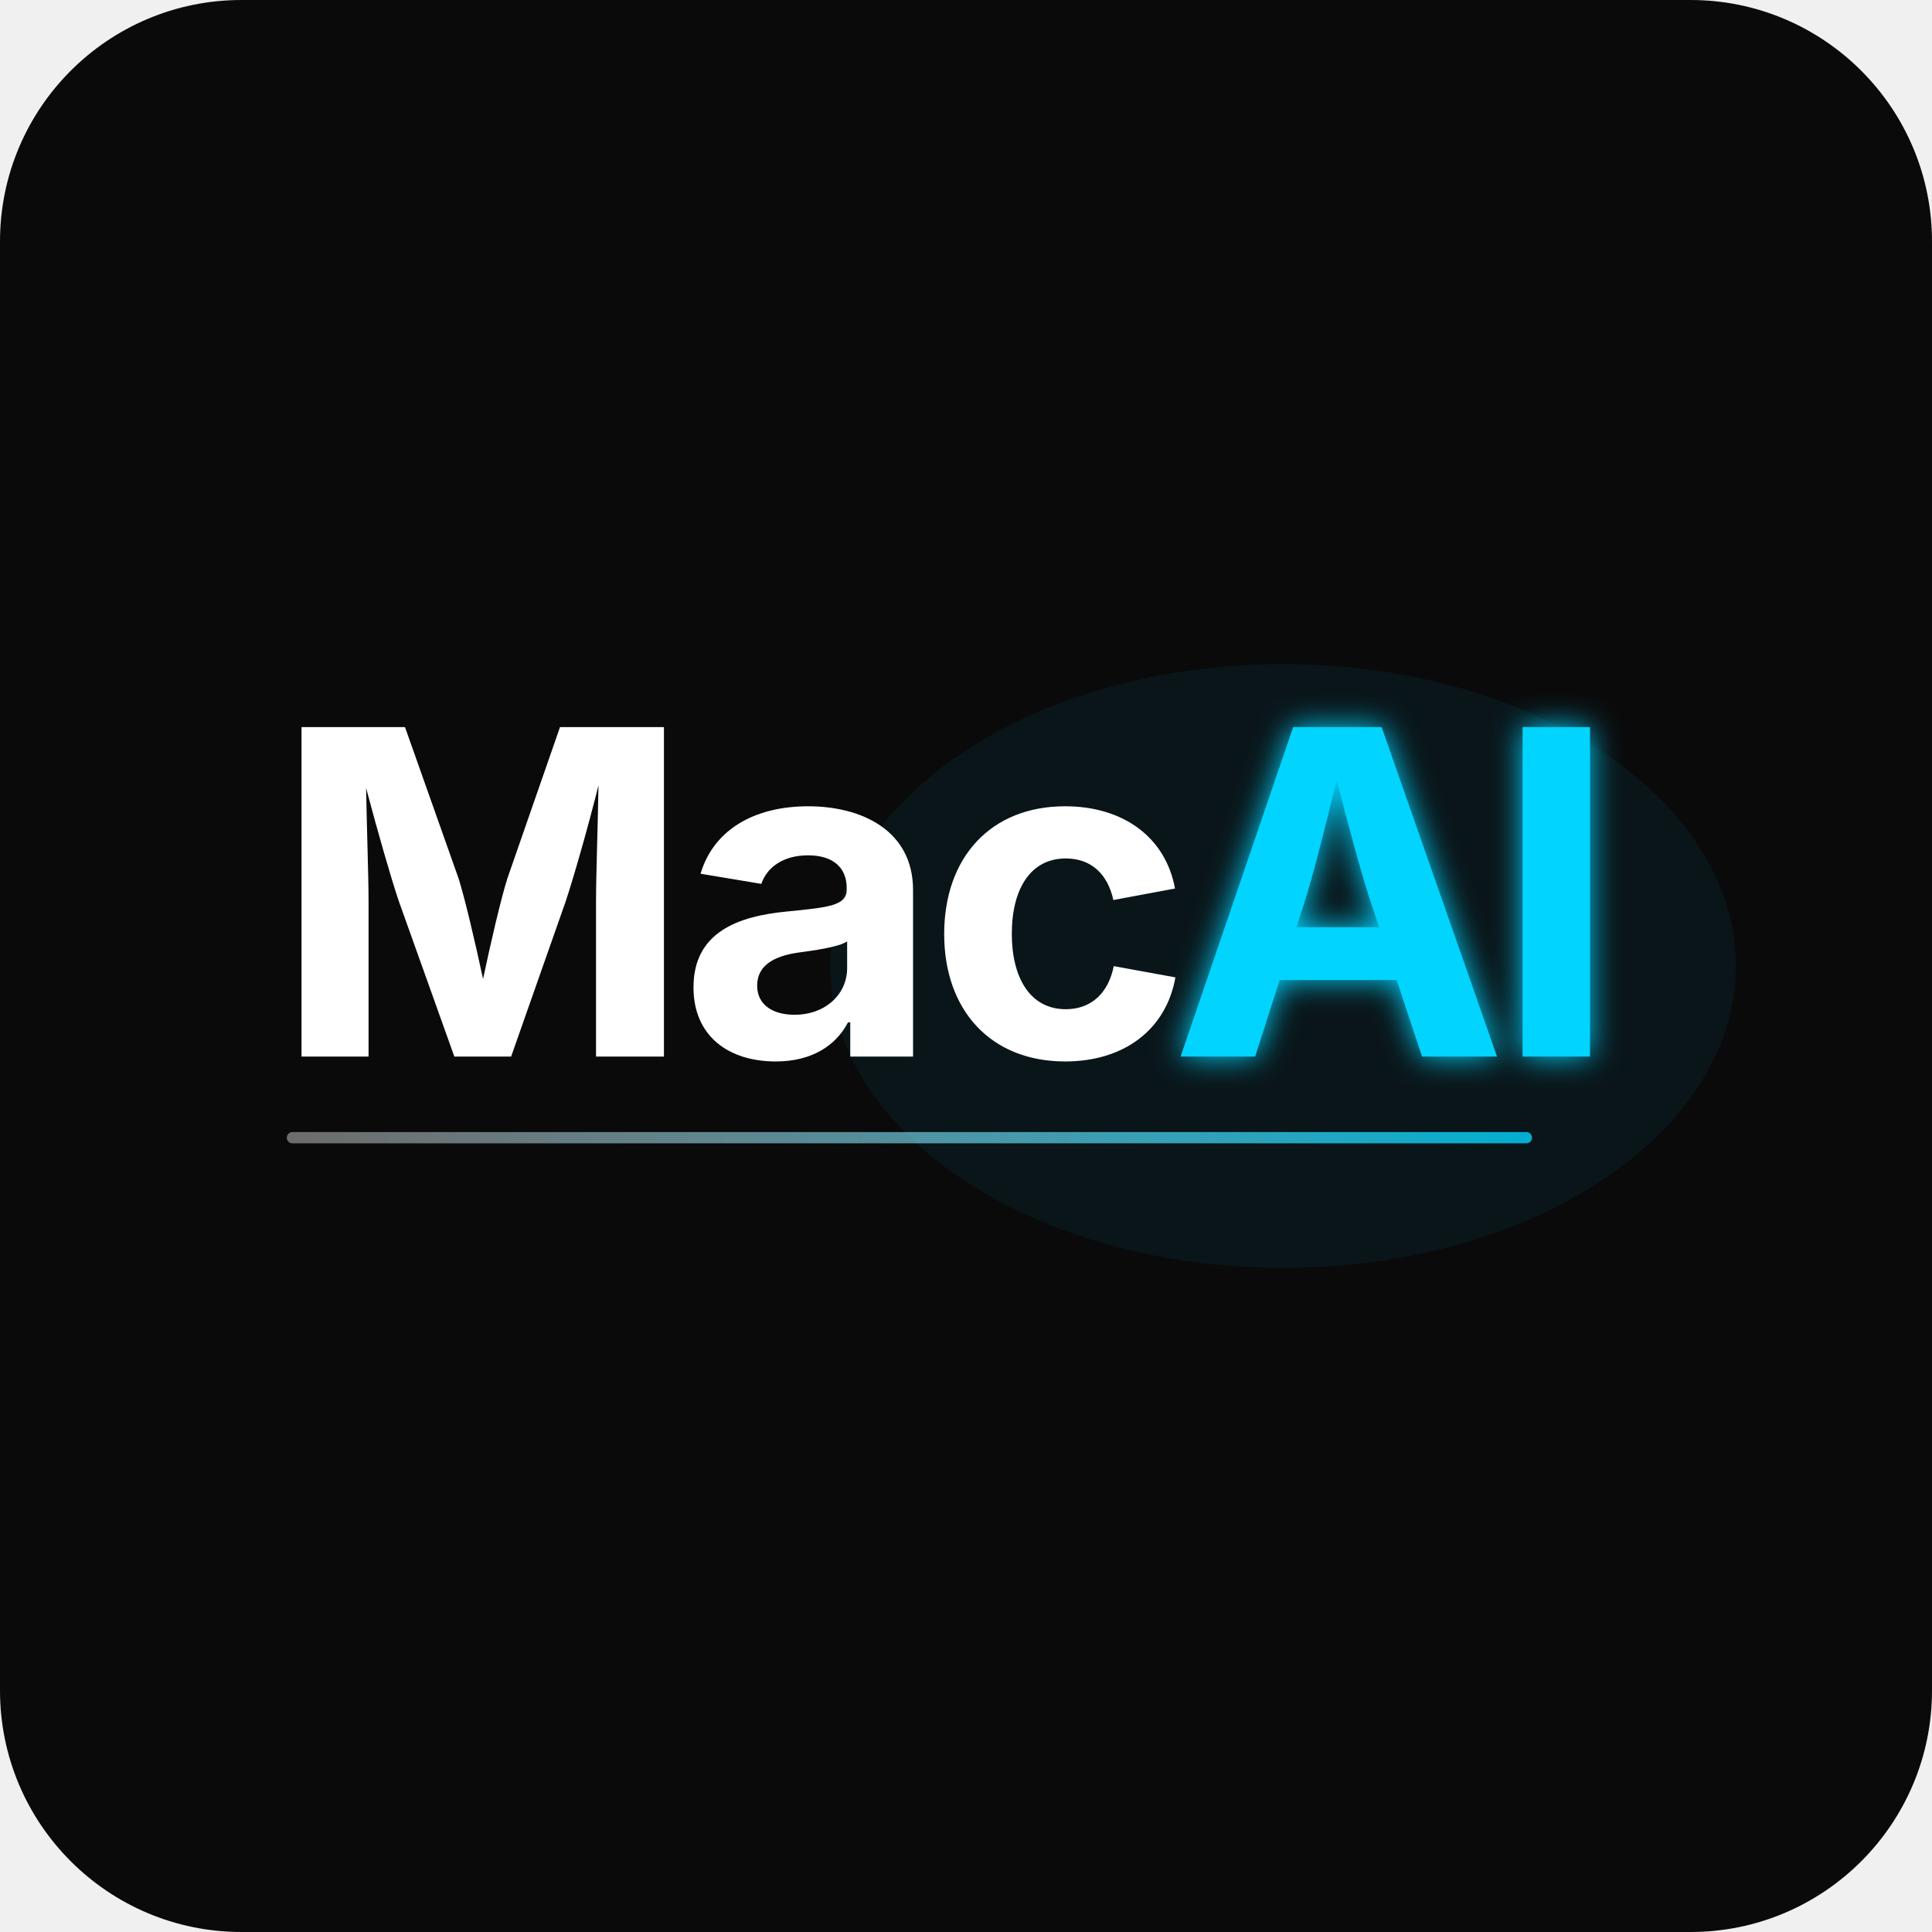
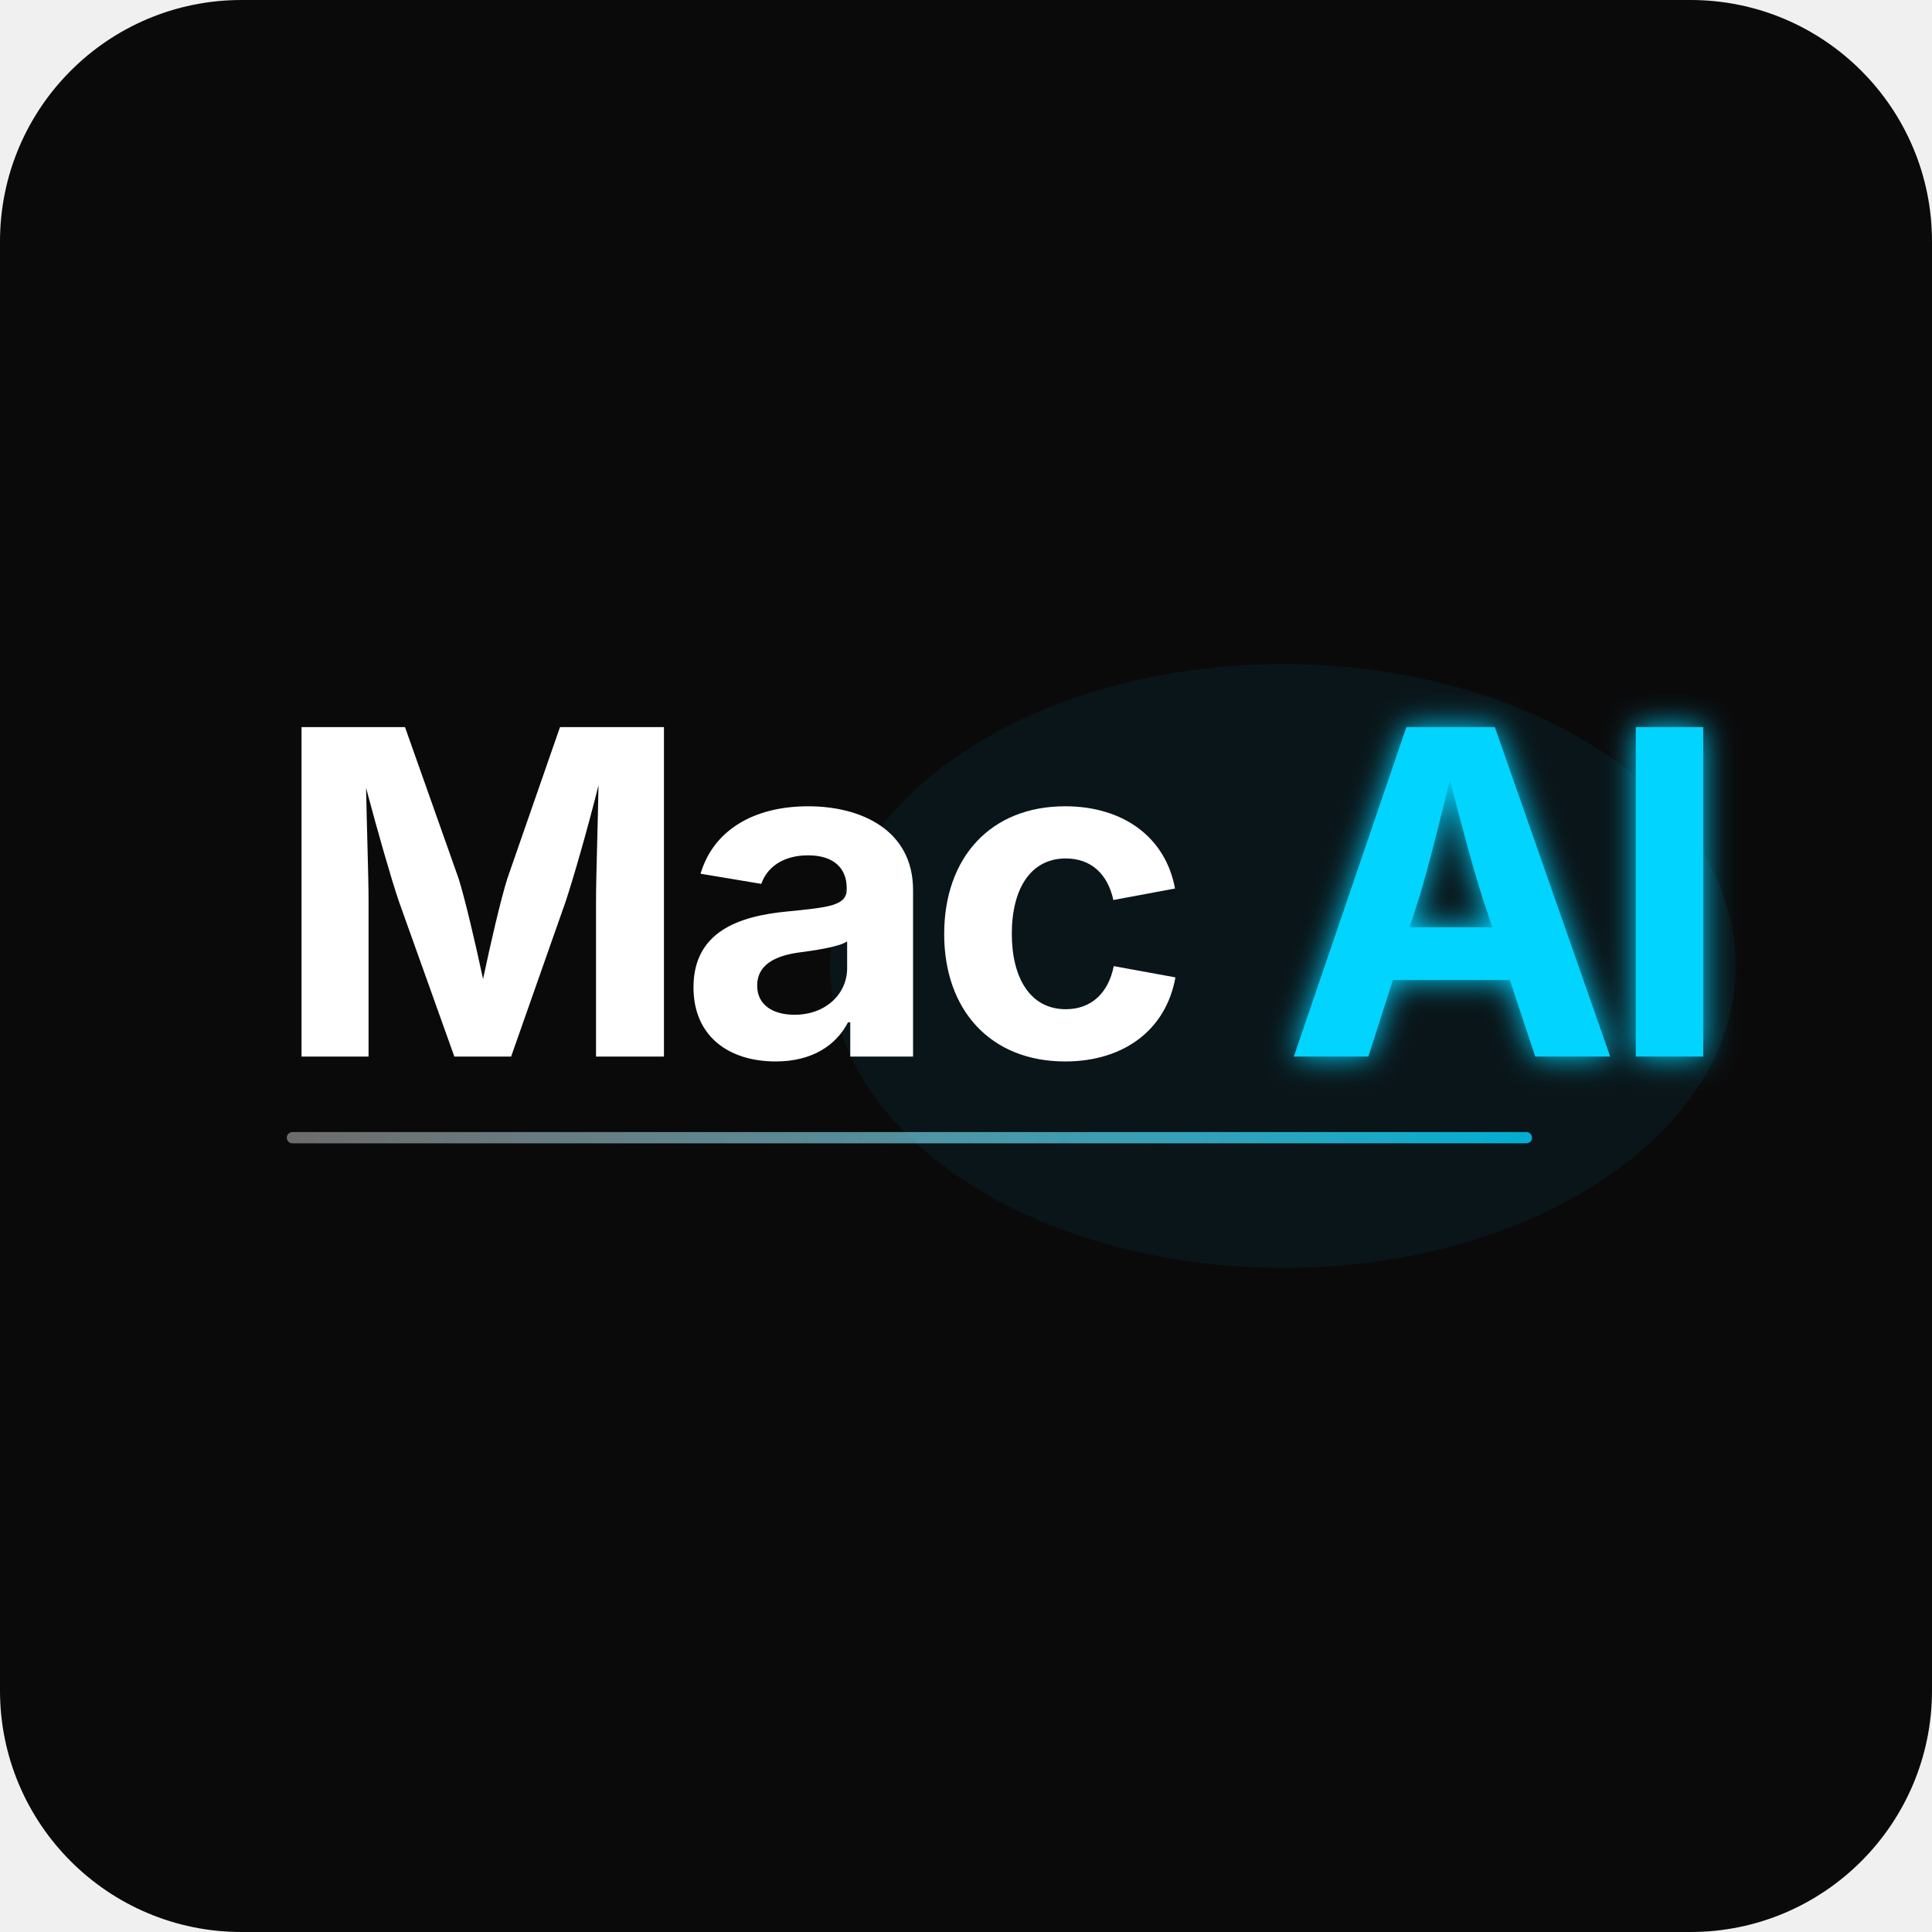
<svg xmlns="http://www.w3.org/2000/svg" viewBox="0 0 512 512" width="512" height="512">
  <defs>
    <filter id="glow">
      <feGaussianBlur stdDeviation="4" result="blur" />
      <feComposite in="SourceGraphic" in2="blur" operator="over" />
    </filter>
    <linearGradient id="lineGrad" x1="0" y1="0" x2="1" y2="0">
      <stop offset="0%" stop-color="#ffffff" stop-opacity="0.4" />
      <stop offset="100%" stop-color="#00d4ff" stop-opacity="0.8" />
    </linearGradient>
  </defs>
  <rect width="512" height="512" rx="64" fill="#0a0a0b" />
  <ellipse cx="340" cy="256" rx="120" ry="80" fill="#00d4ff" opacity="0.06" />
  <text x="72" y="280" font-family="'SF Pro Display', 'Inter', 'Helvetica Neue', Arial, sans-serif" font-weight="700" font-size="120" fill="#ffffff" letter-spacing="-4">Mac</text>
-   <text x="310" y="280" font-family="'SF Pro Display', 'Inter', 'Helvetica Neue', Arial, sans-serif" font-weight="700" font-size="120" fill="#00d4ff" letter-spacing="-4" filter="url(#glow)">AI</text>
+   <text x="340" y="280" font-family="'SF Pro Display', 'Inter', 'Helvetica Neue', Arial, sans-serif" font-weight="700" font-size="120" fill="#00d4ff" letter-spacing="-4" filter="url(#glow)">AI</text>
  <rect x="76" y="300" width="330" height="3" rx="1.5" fill="url(#lineGrad)" />
</svg>
